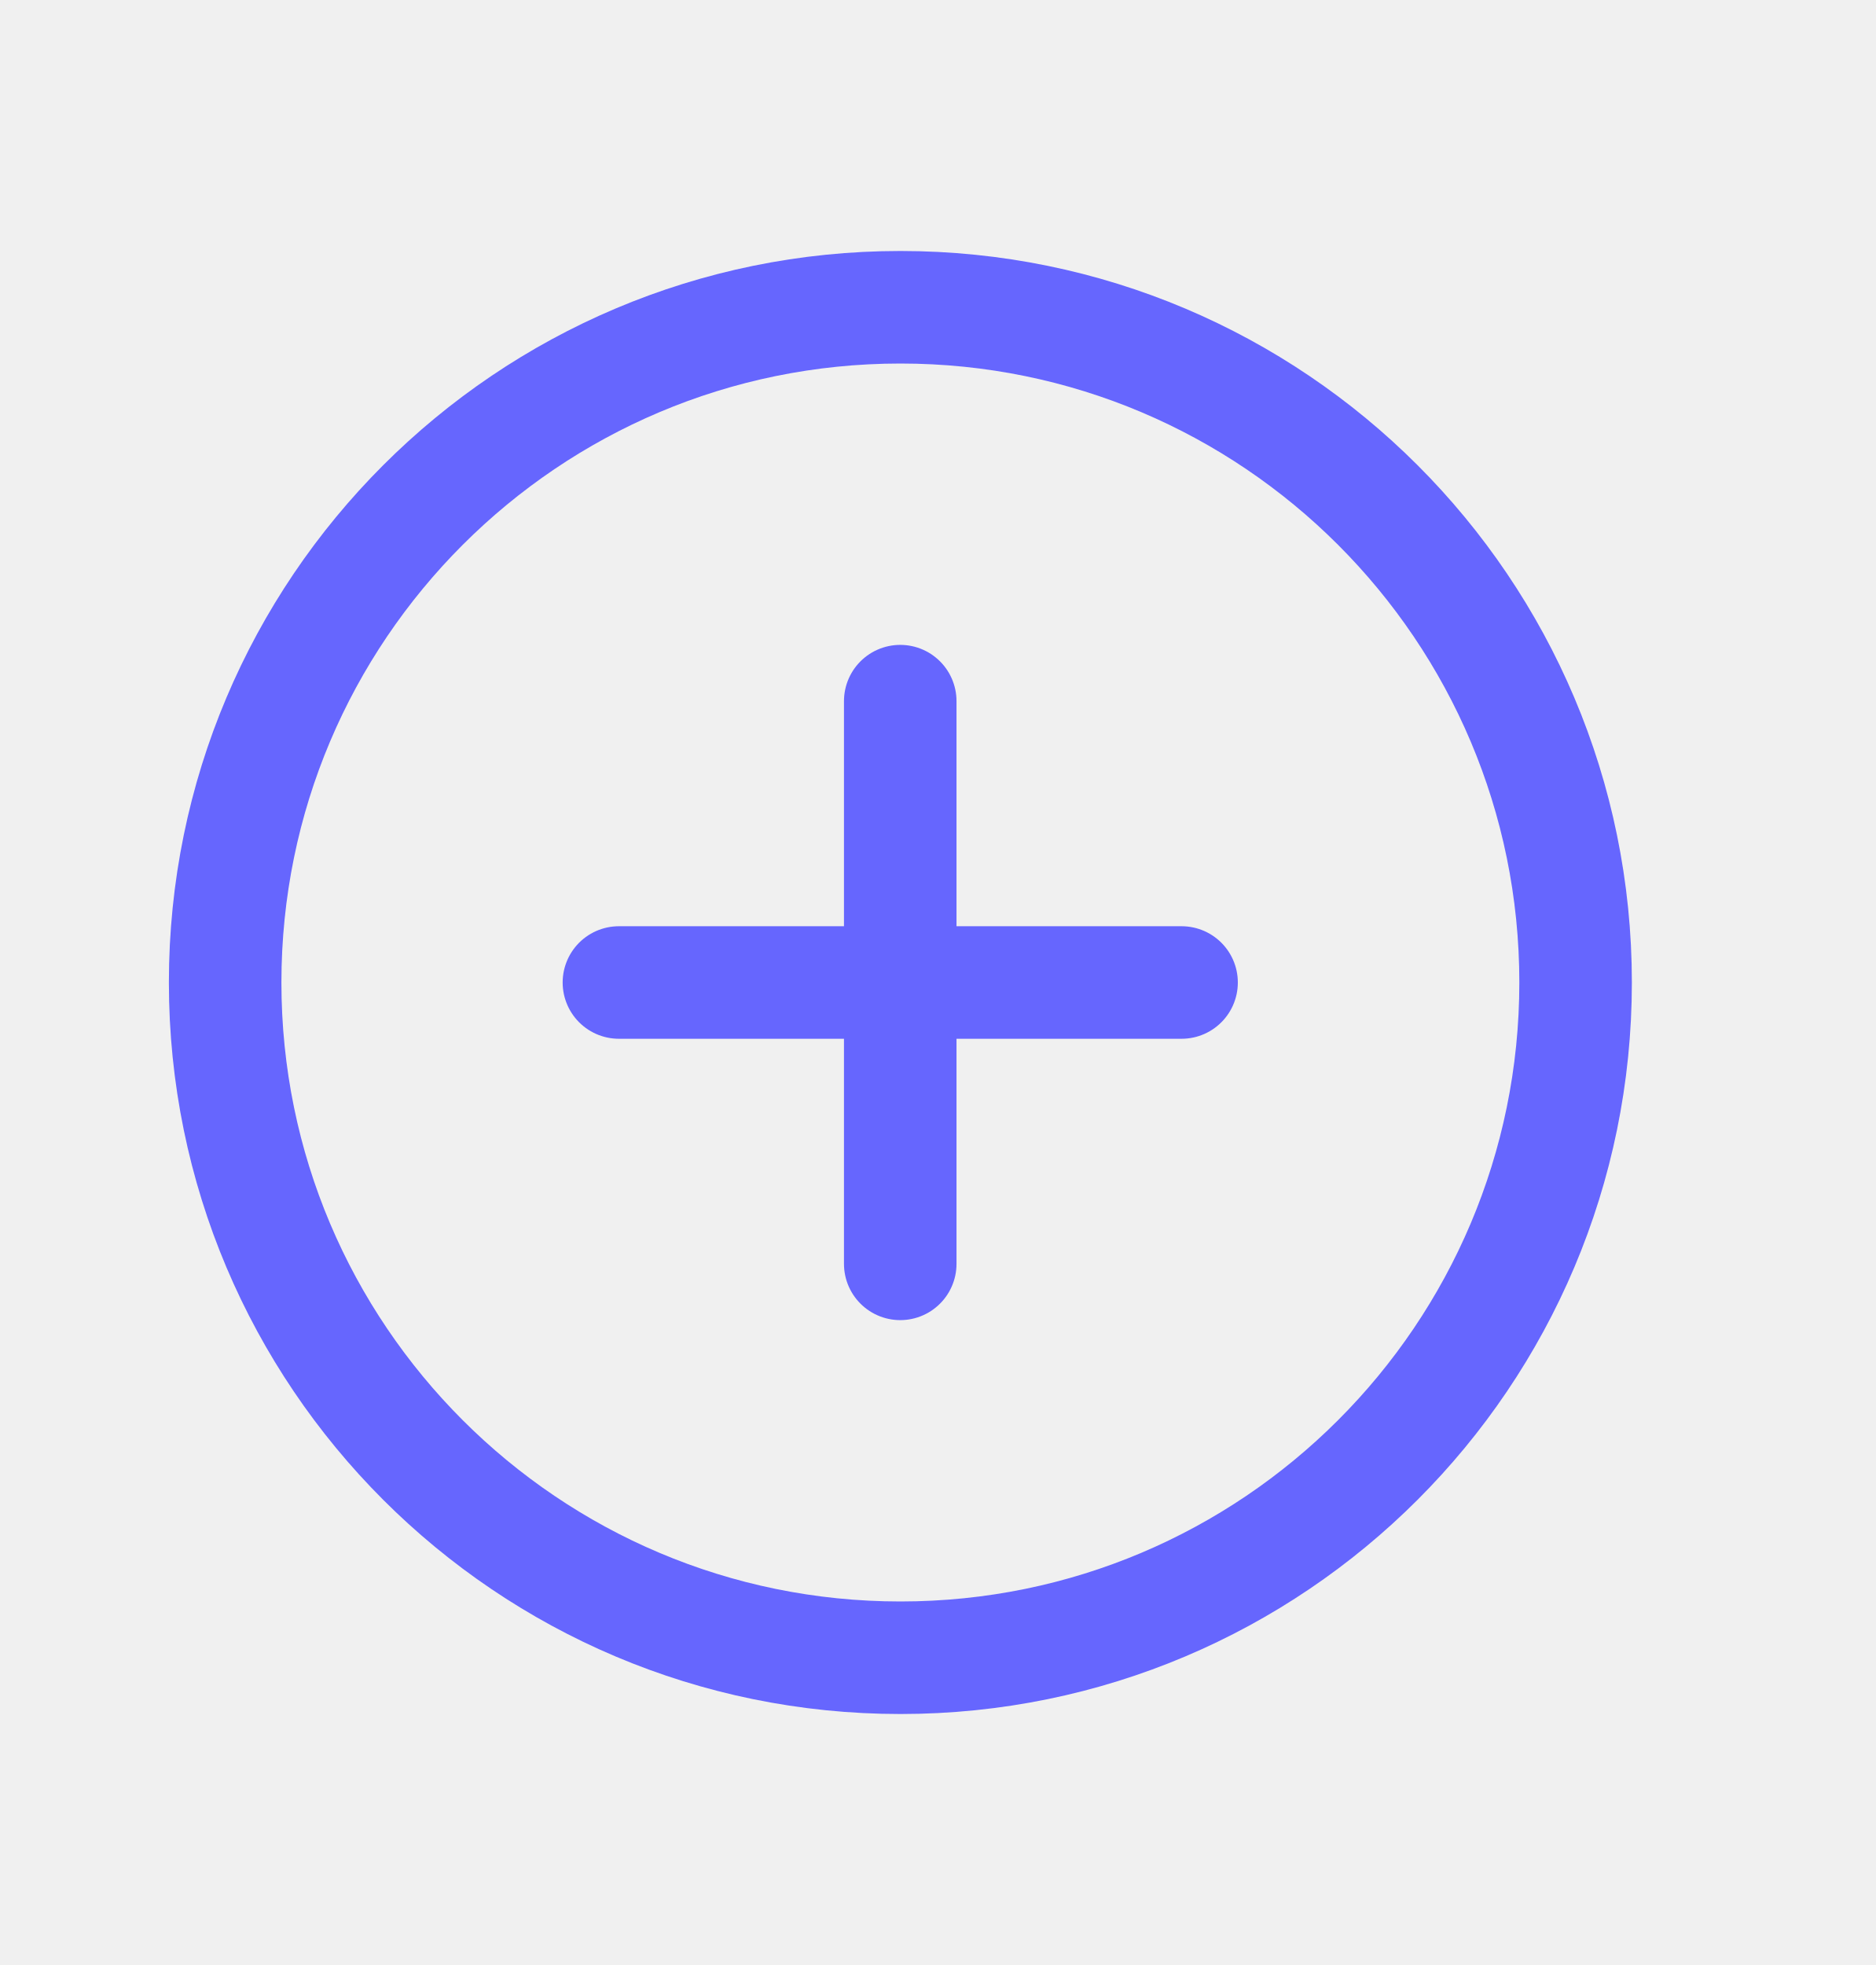
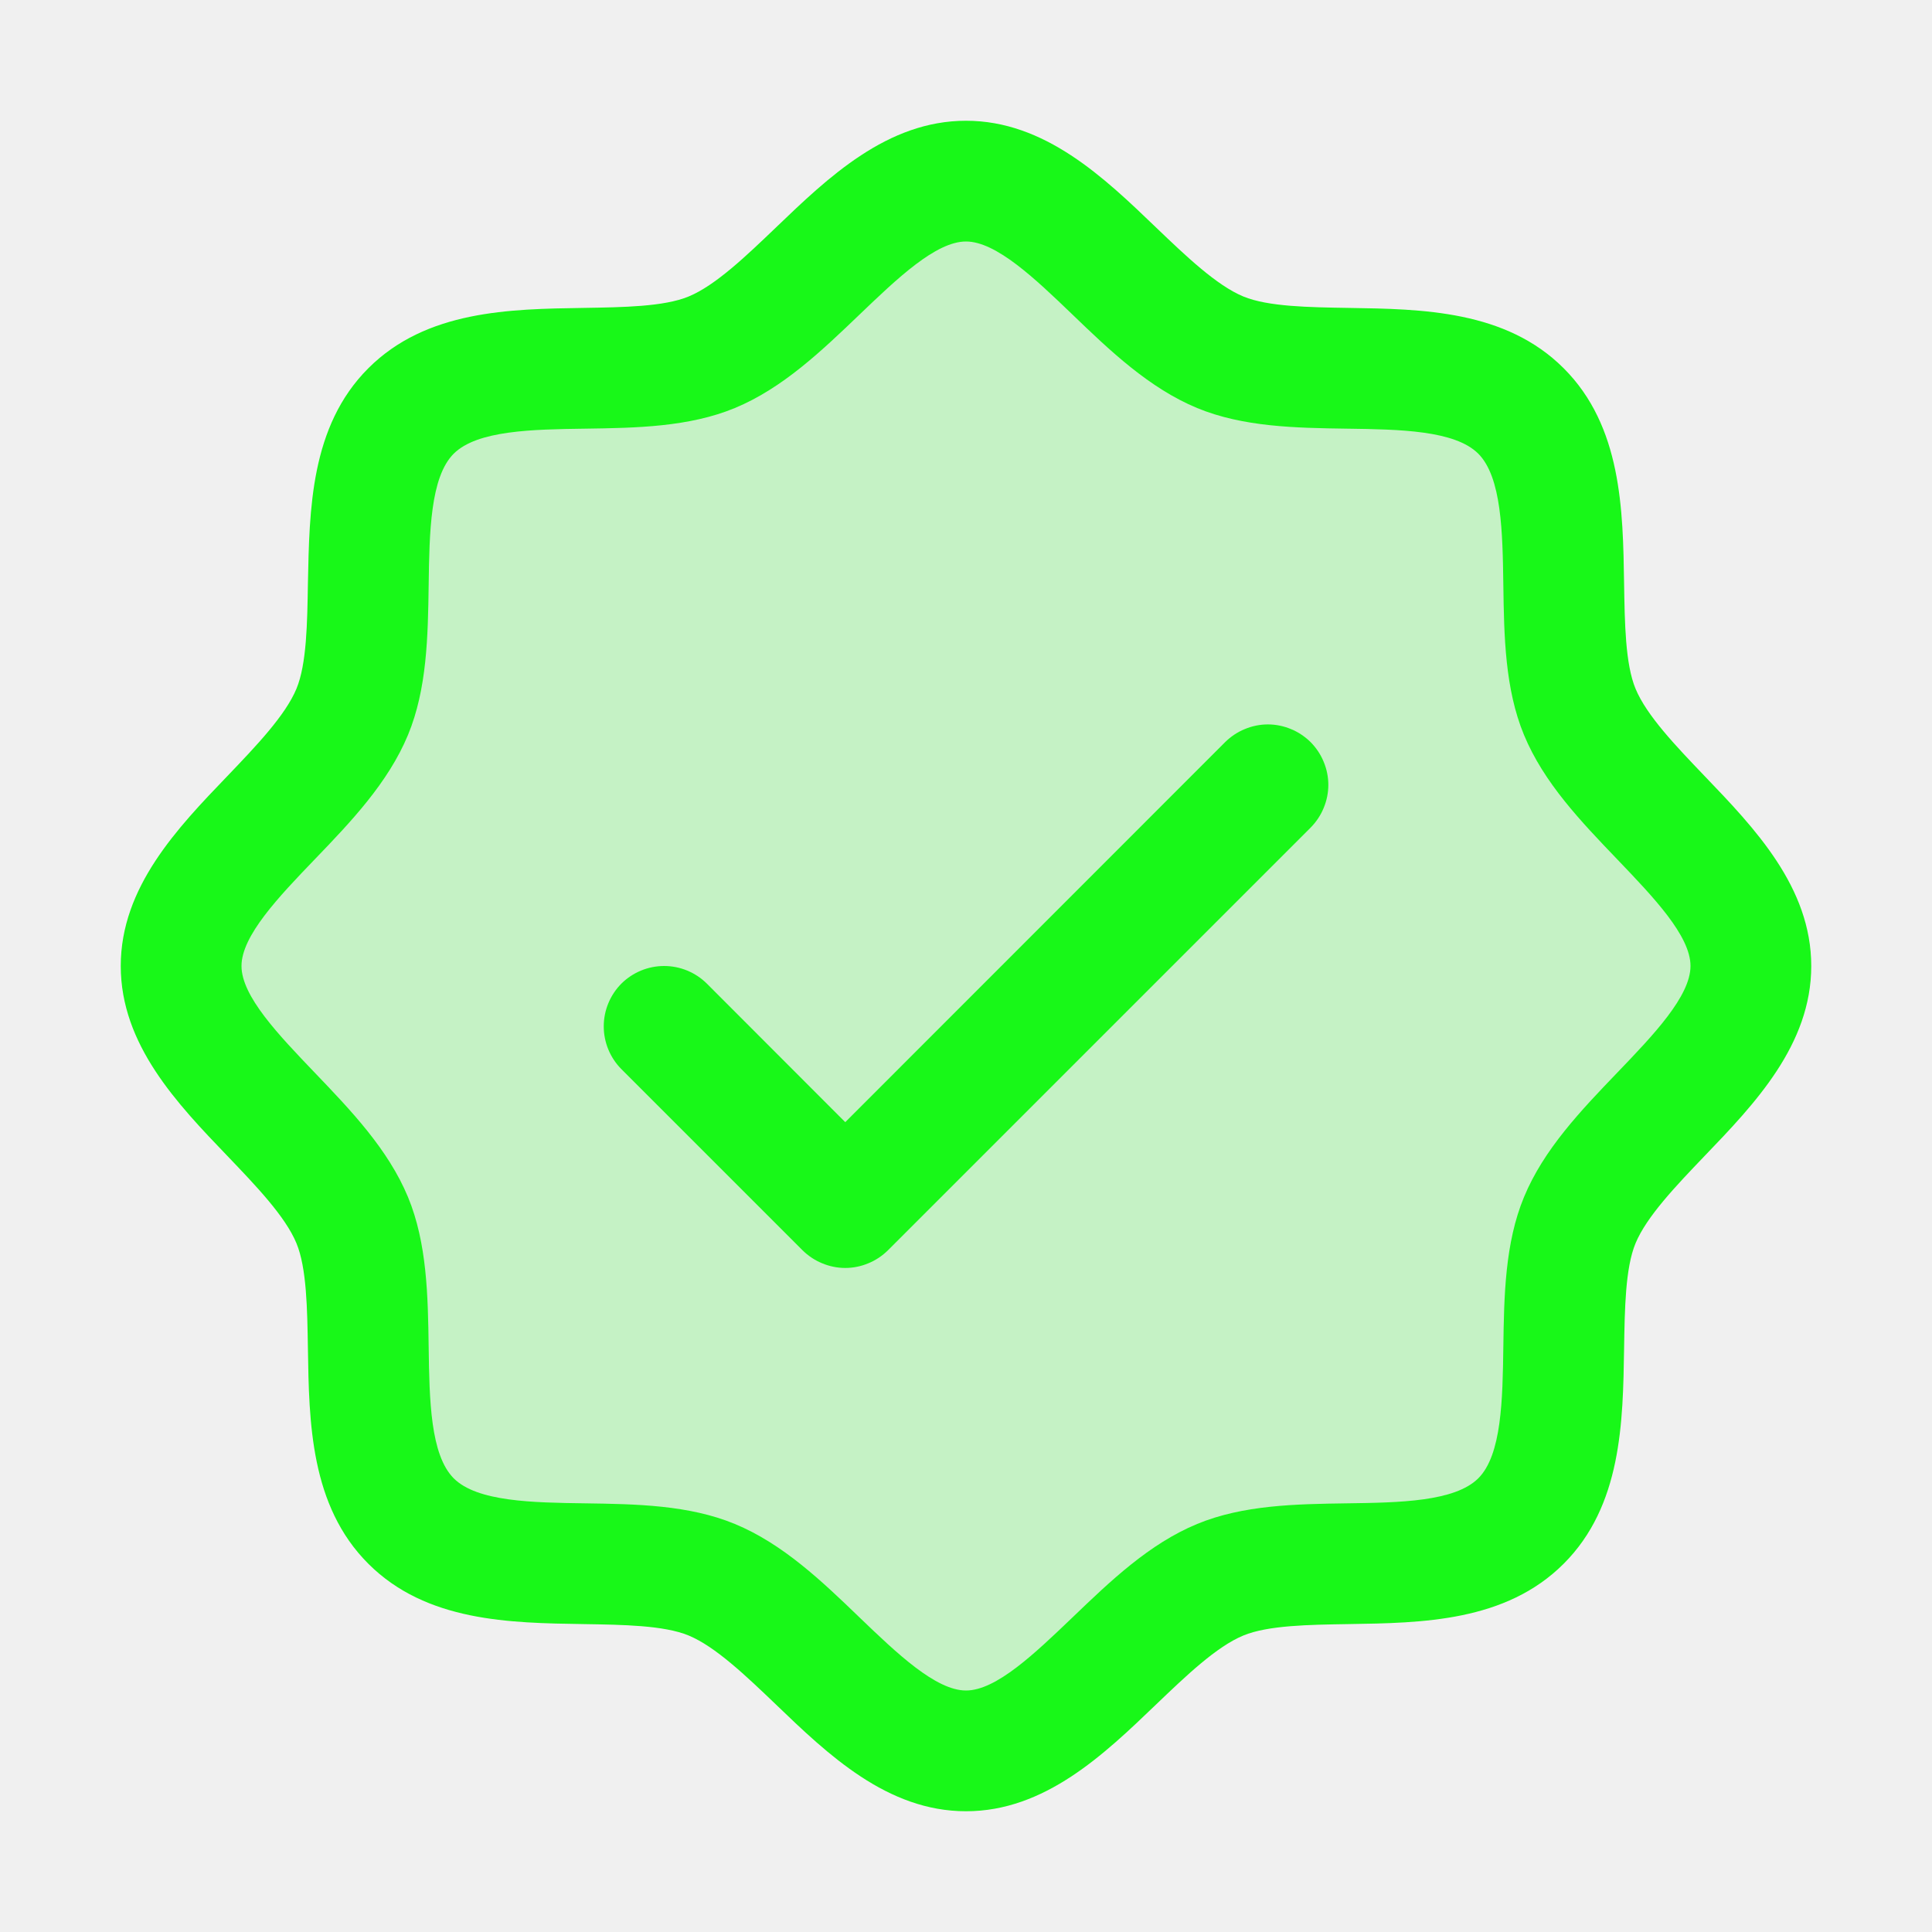
- <svg xmlns="http://www.w3.org/2000/svg" width="21" height="22" viewBox="0 0 21 22" fill="none">
-   <g clip-path="url(#clip0_33_1280)">
-     <path d="M10.082 18.56C14.257 18.56 17.642 15.175 17.642 11C17.642 6.825 14.257 3.44 10.082 3.44C5.906 3.44 2.521 6.825 2.521 11C2.521 15.175 5.906 18.56 10.082 18.56Z" stroke="#6666FE" stroke-width="1.26" stroke-miterlimit="10" />
-     <path d="M6.93 11H13.23" stroke="#6666FE" stroke-width="1.26" stroke-linecap="round" stroke-linejoin="round" />
-     <path d="M10.08 7.85V14.15" stroke="#6666FE" stroke-width="1.26" stroke-linecap="round" stroke-linejoin="round" />
-   </g>
-   <defs>
-     <clipPath id="clip0_33_1280">
-       <rect width="20.16" height="20.16" fill="white" transform="translate(0 0.919922)" />
-     </clipPath>
-   </defs>
+ <svg xmlns="http://www.w3.org/2000/svg" width="24" height="24" viewBox="0 0 24 24" fill="none">
+   <path opacity="0.2" d="M21.75 12C21.75 13.173 20.079 14.058 19.624 15.158C19.185 16.22 19.757 18.032 18.894 18.894C18.032 19.757 16.22 19.185 15.158 19.624C14.062 20.079 13.172 21.75 12 21.75C10.828 21.75 9.938 20.079 8.842 19.624C7.78 19.185 5.968 19.757 5.106 18.894C4.243 18.032 4.815 16.22 4.376 15.158C3.921 14.062 2.25 13.172 2.25 12C2.25 10.828 3.921 9.938 4.376 8.842C4.815 7.781 4.243 5.968 5.106 5.106C5.968 4.243 7.781 4.815 8.842 4.376C9.942 3.921 10.828 2.25 12 2.25C13.172 2.25 14.062 3.921 15.158 4.376C16.22 4.815 18.032 4.243 18.894 5.106C19.757 5.968 19.185 7.78 19.624 8.842C20.079 9.942 21.75 10.828 21.75 12Z" fill="#18F818" />
+   <path d="M21.174 9.639C20.821 9.27 20.455 8.889 20.317 8.555C20.19 8.248 20.183 7.74 20.175 7.248C20.161 6.333 20.146 5.296 19.425 4.575C18.704 3.854 17.667 3.839 16.752 3.825C16.26 3.817 15.752 3.81 15.445 3.683C15.112 3.545 14.73 3.179 14.361 2.826C13.714 2.204 12.979 1.5 12 1.5C11.021 1.5 10.287 2.204 9.639 2.826C9.27 3.179 8.889 3.545 8.555 3.683C8.25 3.81 7.74 3.817 7.248 3.825C6.333 3.839 5.296 3.854 4.575 4.575C3.854 5.296 3.844 6.333 3.825 7.248C3.817 7.74 3.81 8.248 3.683 8.555C3.545 8.888 3.179 9.27 2.826 9.639C2.204 10.286 1.5 11.021 1.5 12C1.5 12.979 2.204 13.713 2.826 14.361C3.179 14.73 3.545 15.111 3.683 15.445C3.81 15.752 3.817 16.26 3.825 16.752C3.839 17.667 3.854 18.704 4.575 19.425C5.296 20.146 6.333 20.161 7.248 20.175C7.74 20.183 8.248 20.19 8.555 20.317C8.888 20.455 9.27 20.821 9.639 21.174C10.286 21.796 11.021 22.5 12 22.5C12.979 22.5 13.713 21.796 14.361 21.174C14.73 20.821 15.111 20.455 15.445 20.317C15.752 20.19 16.26 20.183 16.752 20.175C17.667 20.161 18.704 20.146 19.425 19.425C20.146 18.704 20.161 17.667 20.175 16.752C20.183 16.26 20.19 15.752 20.317 15.445C20.455 15.112 20.821 14.73 21.174 14.361C21.796 13.714 22.5 12.979 22.5 12C22.5 11.021 21.796 10.287 21.174 9.639ZM20.092 13.323C19.642 13.792 19.177 14.276 18.931 14.872C18.695 15.443 18.684 16.097 18.675 16.73C18.666 17.386 18.655 18.073 18.364 18.364C18.072 18.654 17.39 18.666 16.73 18.675C16.097 18.684 15.443 18.695 14.872 18.931C14.276 19.177 13.792 19.642 13.323 20.092C12.854 20.541 12.375 21 12 21C11.625 21 11.142 20.539 10.677 20.092C10.212 19.644 9.724 19.177 9.128 18.931C8.557 18.695 7.903 18.684 7.27 18.675C6.614 18.666 5.927 18.655 5.636 18.364C5.346 18.072 5.334 17.39 5.325 16.73C5.316 16.097 5.305 15.443 5.069 14.872C4.822 14.276 4.357 13.792 3.908 13.323C3.459 12.854 3 12.375 3 12C3 11.625 3.461 11.142 3.908 10.677C4.356 10.212 4.822 9.724 5.069 9.128C5.305 8.557 5.316 7.903 5.325 7.27C5.334 6.614 5.345 5.927 5.636 5.636C5.928 5.346 6.61 5.334 7.27 5.325C7.903 5.316 8.557 5.305 9.128 5.069C9.724 4.822 10.208 4.357 10.677 3.908C11.146 3.459 11.625 3 12 3C12.375 3 12.858 3.461 13.323 3.908C13.788 4.356 14.276 4.822 14.872 5.069C15.443 5.305 16.097 5.316 16.73 5.325C17.386 5.334 18.073 5.345 18.364 5.636C18.654 5.928 18.666 6.61 18.675 7.27C18.684 7.903 18.695 8.557 18.931 9.128C19.177 9.724 19.642 10.208 20.092 10.677C20.541 11.146 21 11.625 21 12C21 12.375 20.539 12.858 20.092 13.323ZM16.281 9.219C16.35 9.289 16.406 9.372 16.443 9.463C16.481 9.554 16.501 9.651 16.501 9.75C16.501 9.849 16.481 9.946 16.443 10.037C16.406 10.128 16.35 10.211 16.281 10.281L11.031 15.531C10.961 15.6 10.878 15.656 10.787 15.693C10.696 15.731 10.599 15.751 10.5 15.751C10.401 15.751 10.304 15.731 10.213 15.693C10.122 15.656 10.039 15.6 9.969 15.531L7.719 13.281C7.579 13.14 7.5 12.949 7.5 12.75C7.5 12.551 7.579 12.36 7.719 12.219C7.86 12.079 8.051 12 8.25 12C8.449 12 8.64 12.079 8.781 12.219L10.5 13.94L15.219 9.219C15.289 9.15 15.372 9.094 15.463 9.057C15.554 9.019 15.651 8.999 15.75 8.999C15.849 8.999 15.946 9.019 16.037 9.057C16.128 9.094 16.211 9.15 16.281 9.219Z" fill="#18F818" />
</svg>
